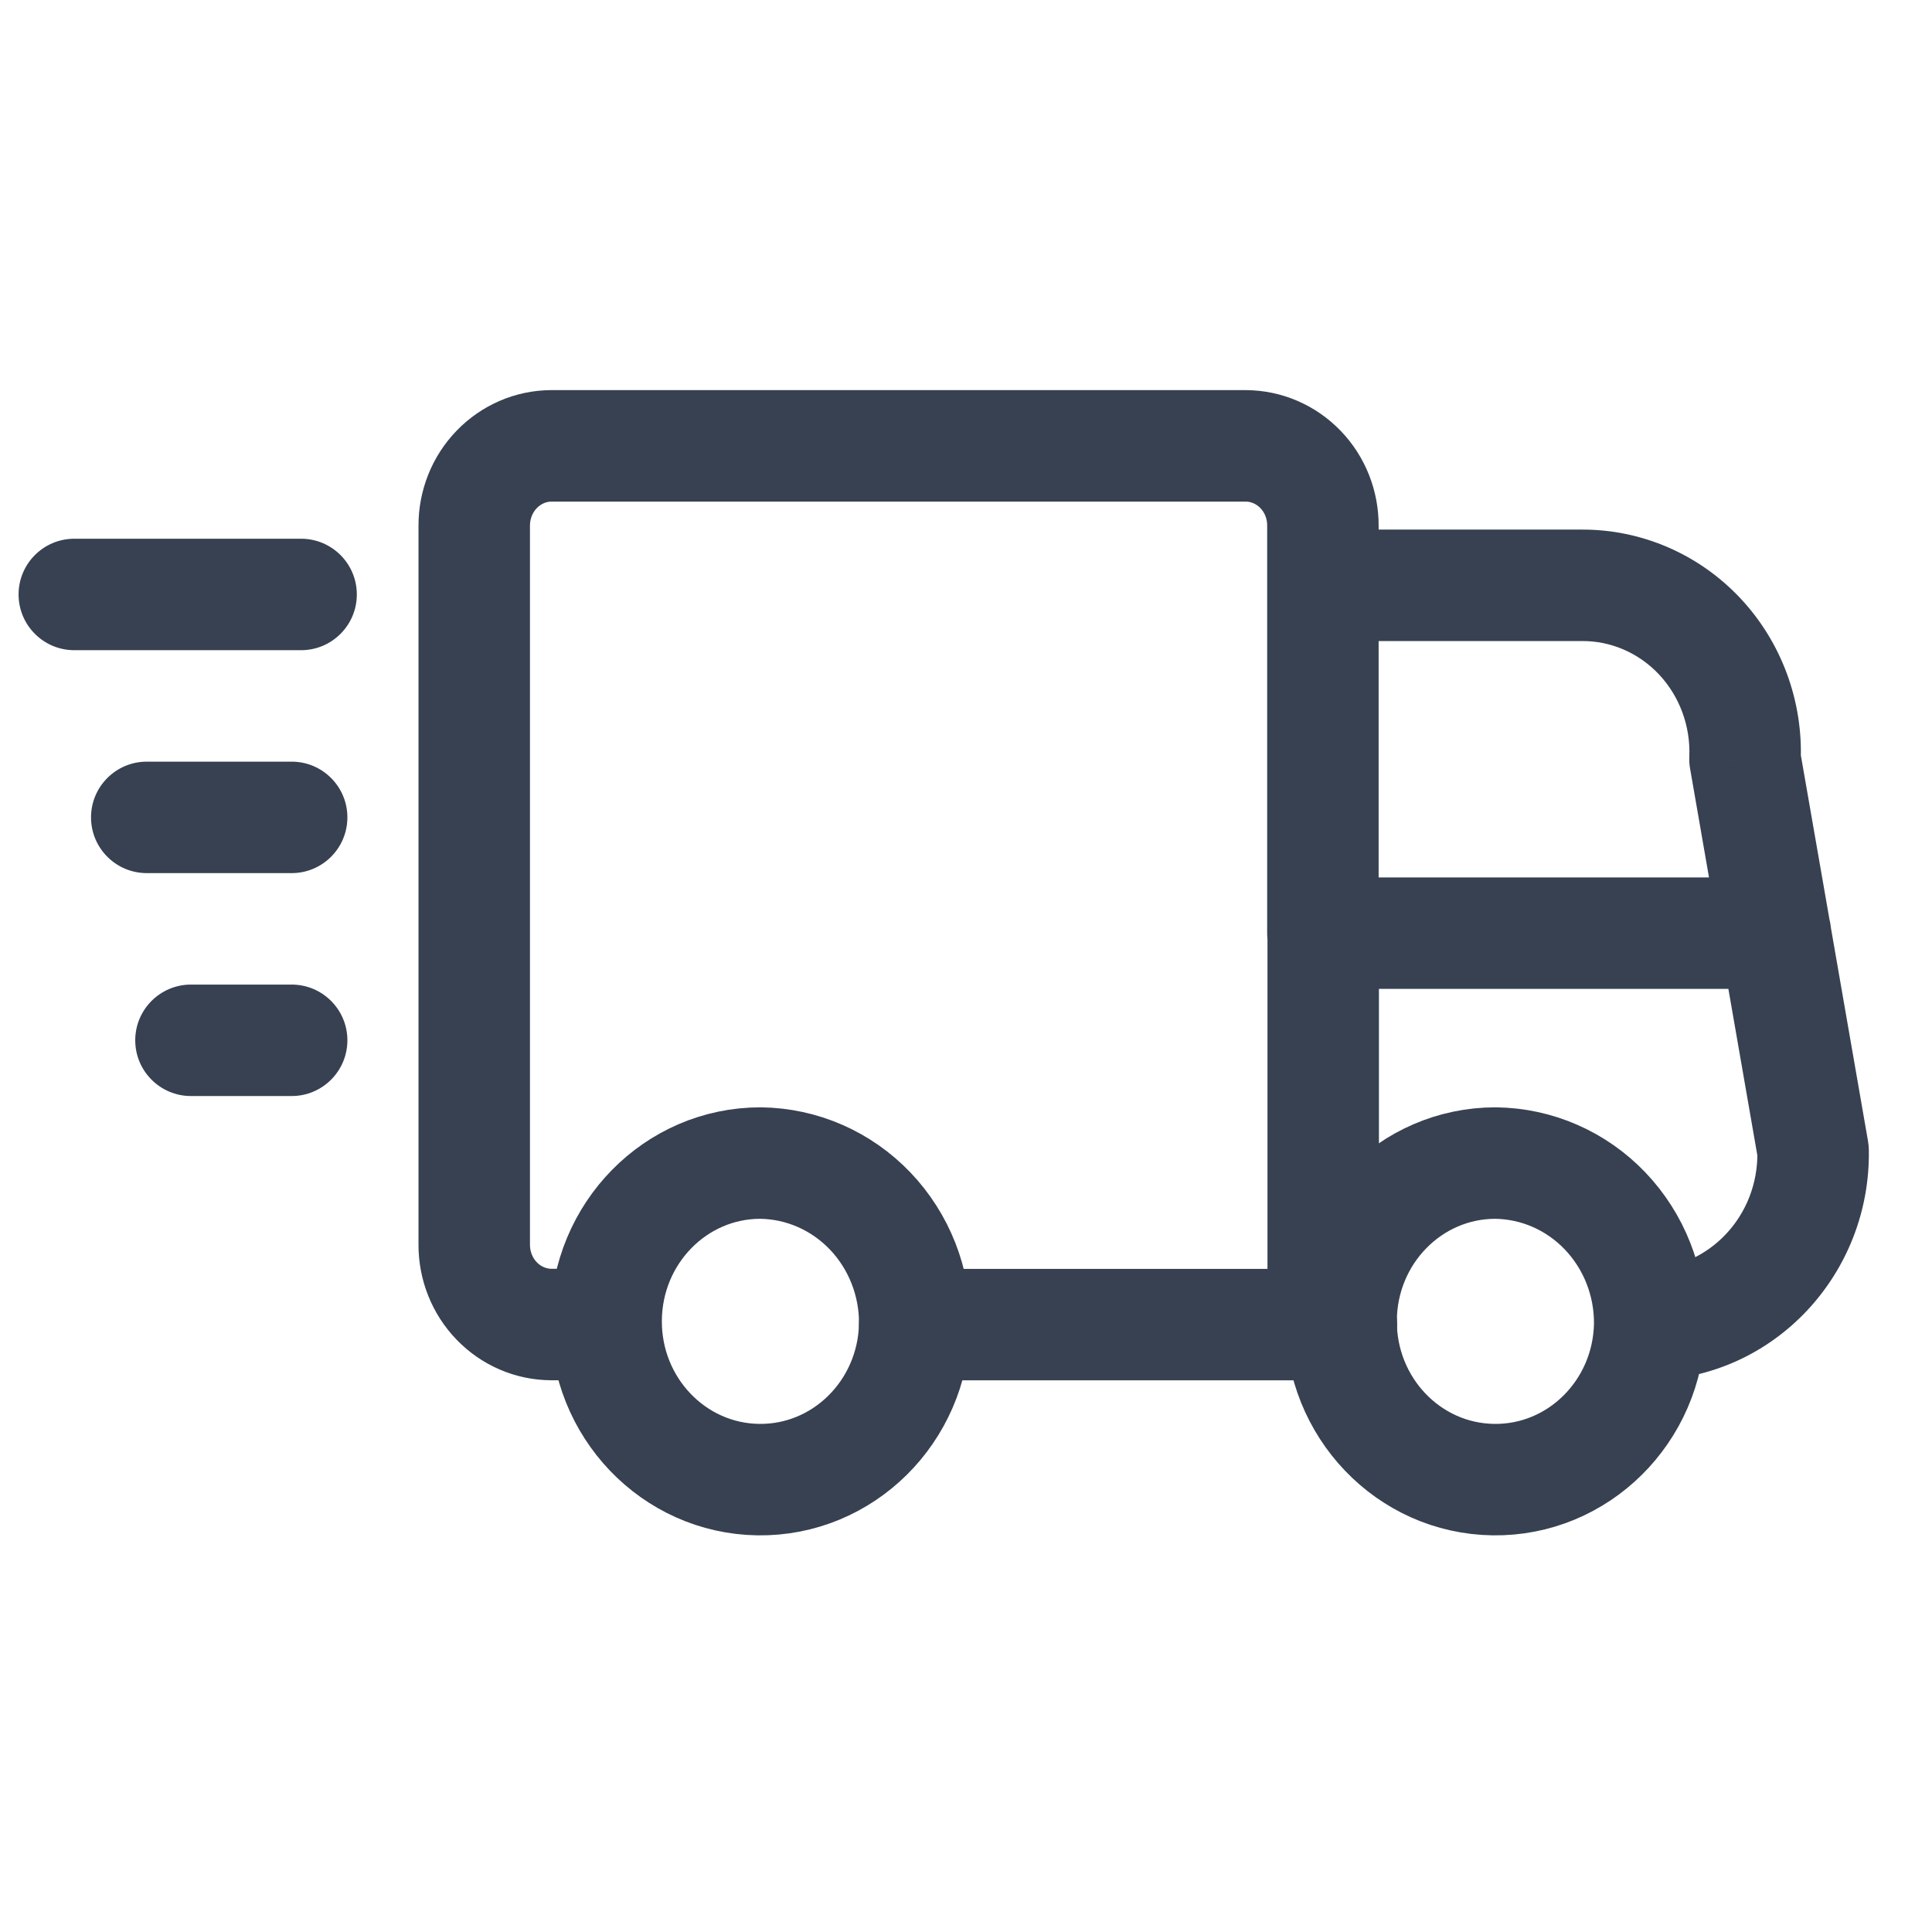
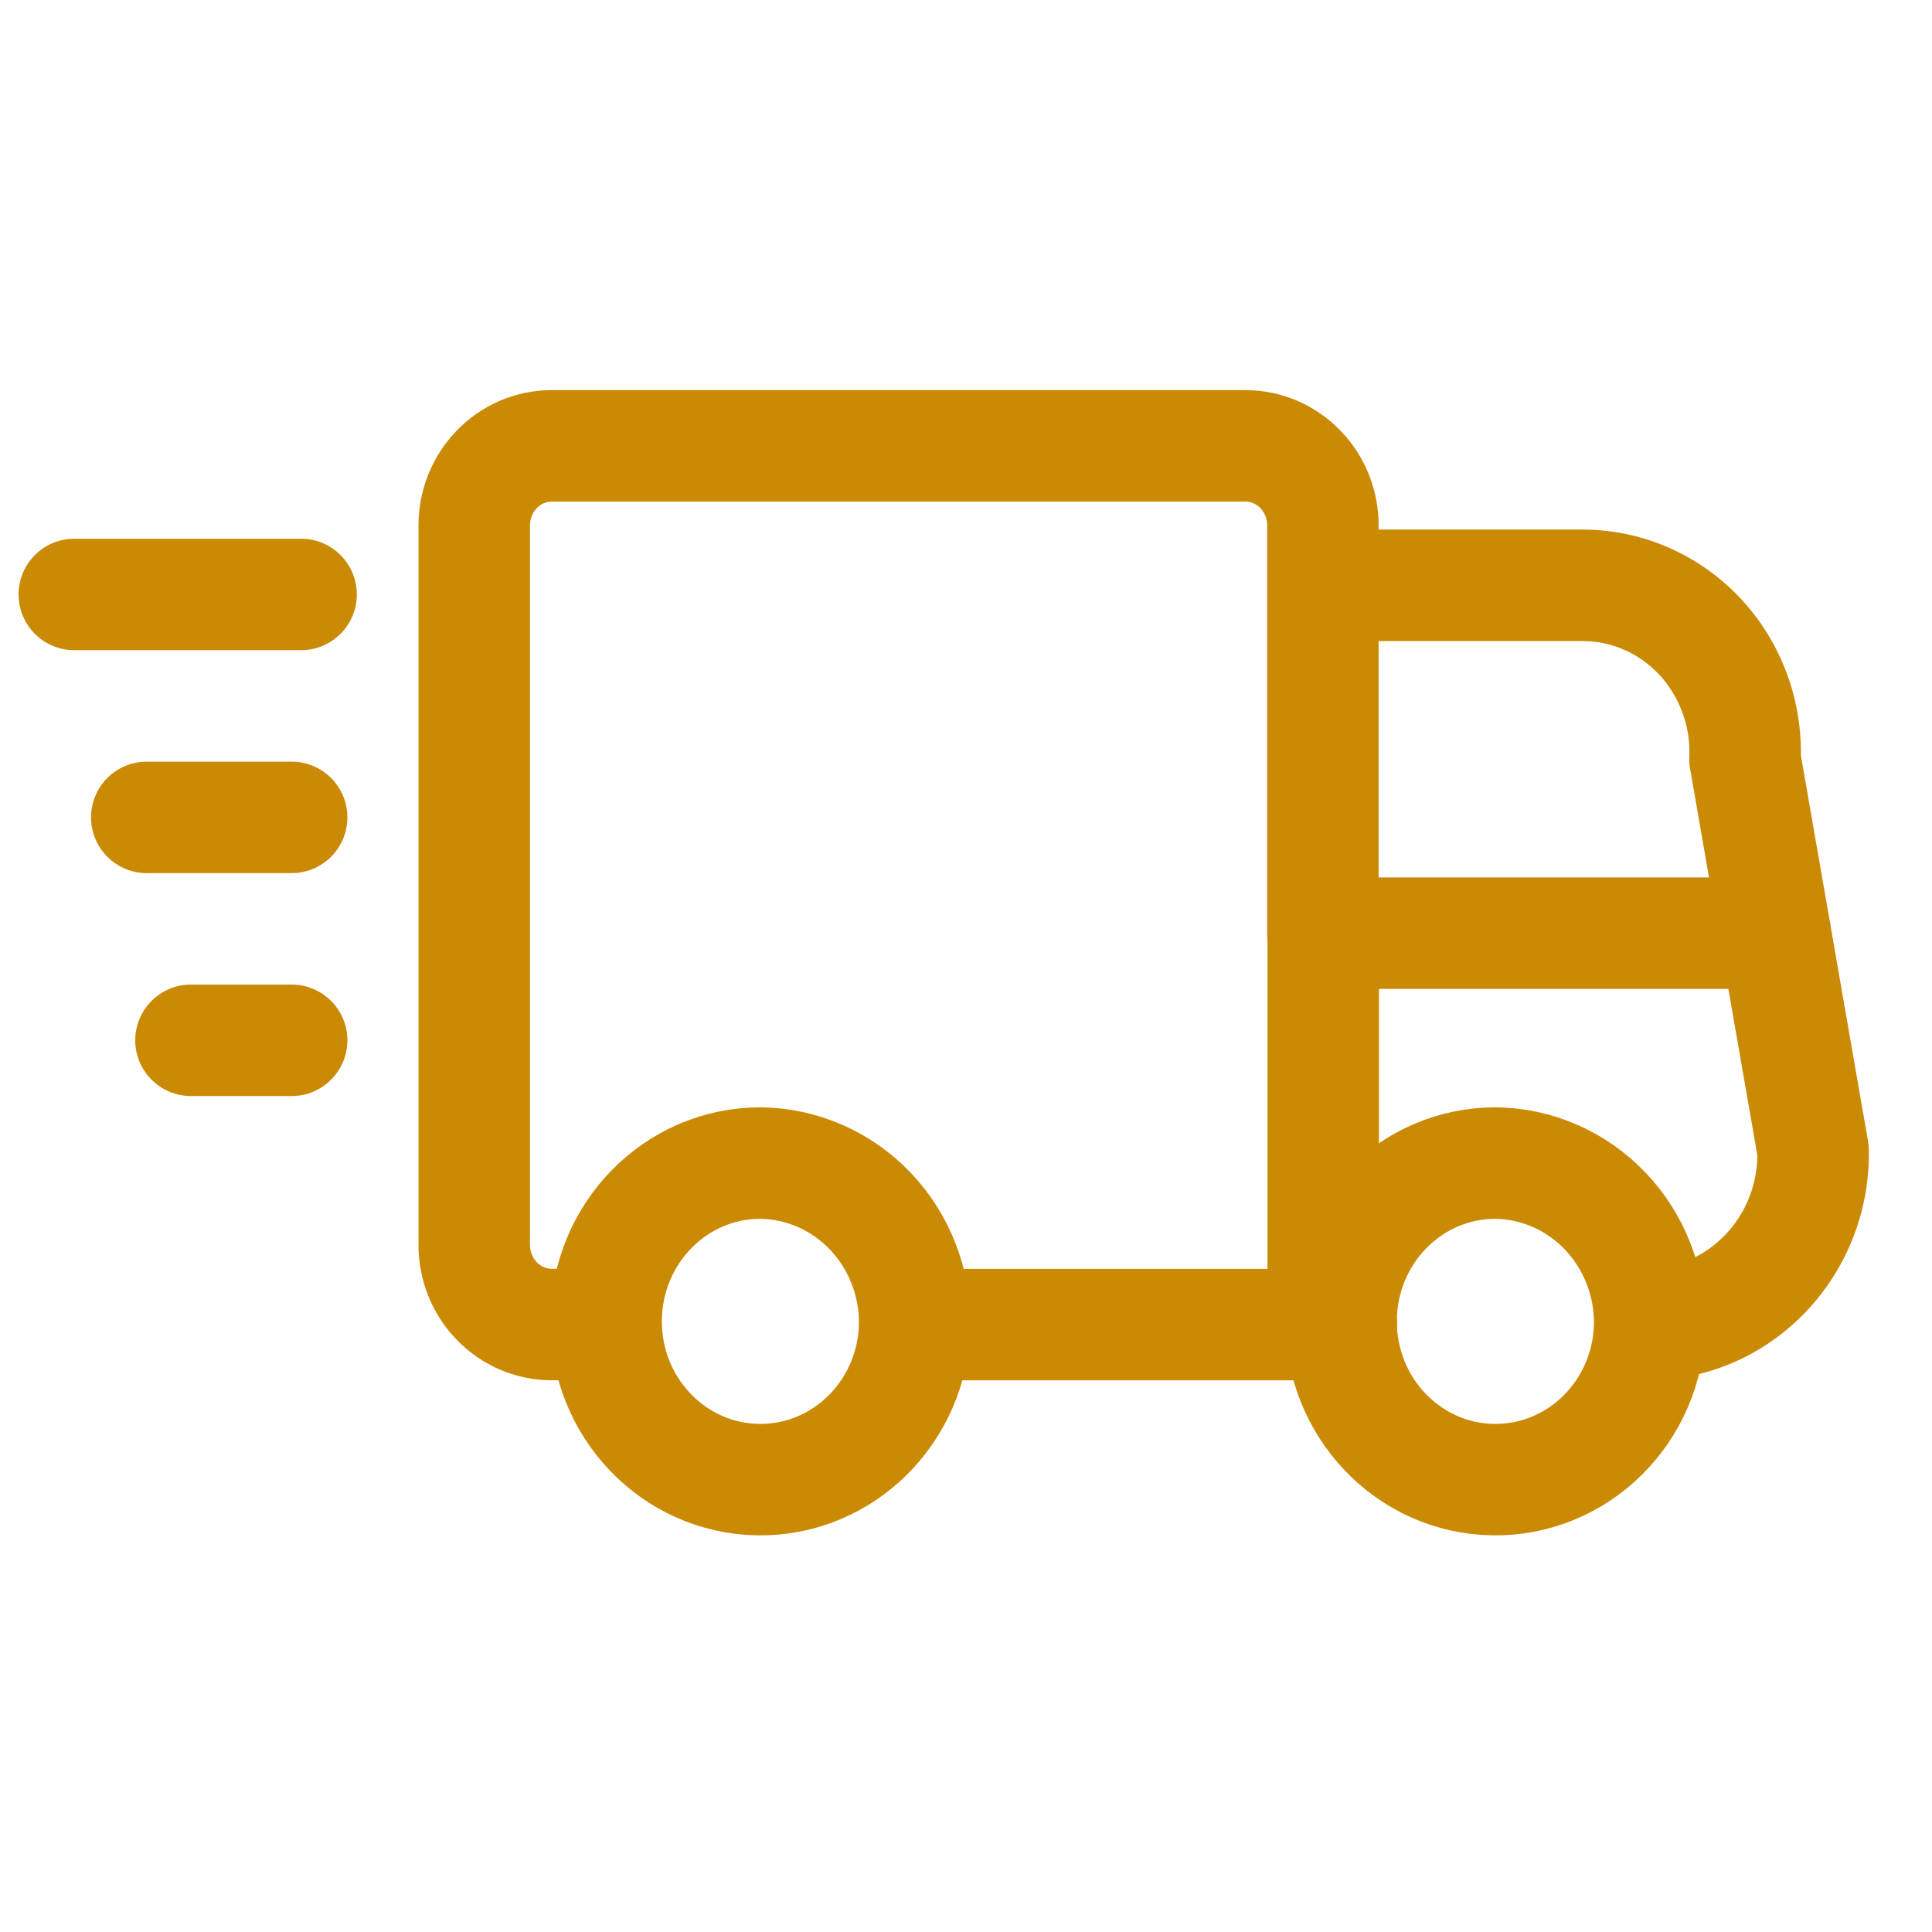
<svg xmlns="http://www.w3.org/2000/svg" width="800px" height="800px" viewBox="0 -1 26 26" fill="none">
  <g id="SVGRepo_bgCarrier" stroke-width="0" />
  <g id="SVGRepo_tracerCarrier" stroke-linecap="round" stroke-linejoin="round" />
  <g id="SVGRepo_iconCarrier">
-     <path fill-rule="evenodd" clip-rule="evenodd" d="M12.31 16.826C12.286 17.996 11.346 18.928 10.205 18.912C9.064 18.896 8.149 17.938 8.157 16.768C8.165 15.597 9.092 14.652 10.233 14.652C10.79 14.658 11.321 14.89 11.711 15.298C12.1 15.706 12.316 16.255 12.31 16.826V16.826Z" stroke="#374151" stroke-width="1.5" stroke-linecap="round" stroke-linejoin="round" />
-     <path fill-rule="evenodd" clip-rule="evenodd" d="M22.201 16.826C22.178 17.996 21.238 18.928 20.097 18.912C18.955 18.896 18.041 17.938 18.048 16.768C18.056 15.597 18.983 14.652 20.125 14.652C20.681 14.658 21.213 14.89 21.602 15.298C21.991 15.706 22.207 16.255 22.201 16.826V16.826Z" stroke="#374151" stroke-width="1.5" stroke-linecap="round" stroke-linejoin="round" />
-     <path d="M17.803 17.576C18.217 17.576 18.553 17.24 18.553 16.826C18.553 16.412 18.217 16.076 17.803 16.076V17.576ZM12.31 16.076C11.896 16.076 11.56 16.412 11.56 16.826C11.56 17.24 11.896 17.576 12.31 17.576V16.076ZM17.057 16.826C17.057 17.24 17.393 17.576 17.807 17.576C18.221 17.576 18.557 17.24 18.557 16.826H17.057ZM18.557 11.559C18.557 11.145 18.221 10.809 17.807 10.809C17.393 10.809 17.057 11.145 17.057 11.559H18.557ZM17.807 16.076C17.393 16.076 17.057 16.412 17.057 16.826C17.057 17.24 17.393 17.576 17.807 17.576V16.076ZM18.052 17.576C18.466 17.576 18.802 17.24 18.802 16.826C18.802 16.412 18.466 16.076 18.052 16.076V17.576ZM22.189 16.076C21.775 16.085 21.447 16.428 21.456 16.842C21.464 17.256 21.807 17.585 22.221 17.576L22.189 16.076ZM24.4 14.485L25.15 14.472C25.149 14.433 25.145 14.395 25.139 14.357L24.4 14.485ZM24.63 11.431C24.559 11.022 24.171 10.749 23.762 10.82C23.354 10.891 23.081 11.279 23.152 11.688L24.63 11.431ZM17.803 6.127C17.389 6.127 17.053 6.463 17.053 6.877C17.053 7.291 17.389 7.627 17.803 7.627V6.127ZM21.285 6.877L21.285 7.627L21.29 7.627L21.285 6.877ZM22.874 7.564L22.327 8.077L22.327 8.077L22.874 7.564ZM23.483 9.218L22.734 9.186C22.732 9.24 22.735 9.294 22.745 9.347L23.483 9.218ZM23.152 11.688C23.223 12.096 23.612 12.369 24.02 12.298C24.428 12.227 24.701 11.838 24.63 11.43L23.152 11.688ZM18.553 6.877C18.553 6.463 18.217 6.127 17.803 6.127C17.389 6.127 17.053 6.463 17.053 6.877H18.553ZM17.053 11.559C17.053 11.973 17.389 12.309 17.803 12.309C18.217 12.309 18.553 11.973 18.553 11.559H17.053ZM17.053 6.877C17.053 7.291 17.389 7.627 17.803 7.627C18.217 7.627 18.553 7.291 18.553 6.877H17.053ZM17.803 6.077L17.053 6.072V6.077H17.803ZM16.766 5L16.77 4.25H16.766V5ZM7.42 5L7.42 4.25L7.417 4.25L7.42 5ZM6.684 5.317L6.145 4.796L6.145 4.796L6.684 5.317ZM6.382 6.075L7.132 6.075L7.132 6.072L6.382 6.075ZM6.382 15.75L7.132 15.753V15.75H6.382ZM6.684 16.508L6.145 17.029L6.145 17.029L6.684 16.508ZM7.42 16.825L7.417 17.575H7.42V16.825ZM8.153 17.575C8.567 17.575 8.903 17.239 8.903 16.825C8.903 16.411 8.567 16.075 8.153 16.075V17.575ZM17.805 10.808C17.391 10.808 17.055 11.144 17.055 11.558C17.055 11.972 17.391 12.308 17.805 12.308V10.808ZM23.893 12.308C24.307 12.308 24.643 11.972 24.643 11.558C24.643 11.144 24.307 10.808 23.893 10.808V12.308ZM1 6.25C0.586 6.25 0.25 6.586 0.25 7C0.25 7.414 0.586 7.75 1 7.75V6.25ZM4.052 7.75C4.466 7.75 4.802 7.414 4.802 7C4.802 6.586 4.466 6.25 4.052 6.25V7.75ZM1.975 9.25C1.561 9.25 1.225 9.586 1.225 10C1.225 10.414 1.561 10.75 1.975 10.75V9.25ZM3.925 10.75C4.339 10.75 4.675 10.414 4.675 10C4.675 9.586 4.339 9.25 3.925 9.25V10.75ZM2.57 12.25C2.156 12.25 1.82 12.586 1.82 13C1.82 13.414 2.156 13.75 2.57 13.75V12.25ZM3.925 13.75C4.339 13.75 4.675 13.414 4.675 13C4.675 12.586 4.339 12.25 3.925 12.25V13.75ZM17.803 16.076H12.31V17.576H17.803V16.076ZM18.557 16.826V11.559H17.057V16.826H18.557ZM17.807 17.576H18.052V16.076H17.807V17.576ZM22.221 17.576C23.888 17.54 25.179 16.134 25.15 14.472L23.65 14.498C23.666 15.37 22.994 16.059 22.189 16.076L22.221 17.576ZM25.139 14.357L24.63 11.431L23.152 11.688L23.661 14.614L25.139 14.357ZM17.803 7.627H21.285V6.127H17.803V7.627ZM21.29 7.627C21.677 7.624 22.052 7.785 22.327 8.077L23.42 7.05C22.864 6.458 22.091 6.122 21.28 6.127L21.29 7.627ZM22.327 8.077C22.602 8.371 22.752 8.771 22.734 9.186L24.233 9.25C24.267 8.437 23.976 7.642 23.42 7.05L22.327 8.077ZM22.745 9.347L23.152 11.688L24.63 11.43L24.222 9.089L22.745 9.347ZM17.053 6.877V11.559H18.553V6.877H17.053ZM18.553 6.877V6.077H17.053V6.877H18.553ZM18.553 6.082C18.556 5.605 18.375 5.143 18.042 4.798L16.962 5.838C17.019 5.897 17.054 5.981 17.053 6.072L18.553 6.082ZM18.042 4.798C17.709 4.452 17.252 4.253 16.77 4.25L16.762 5.75C16.833 5.75 16.906 5.78 16.962 5.838L18.042 4.798ZM16.766 4.25H7.42V5.75H16.766V4.25ZM7.417 4.25C6.935 4.252 6.478 4.451 6.145 4.796L7.224 5.838C7.28 5.78 7.352 5.75 7.424 5.75L7.417 4.25ZM6.145 4.796C5.812 5.14 5.63 5.602 5.632 6.078L7.132 6.072C7.132 5.981 7.167 5.897 7.224 5.838L6.145 4.796ZM5.632 6.075V15.75H7.132V6.075H5.632ZM5.632 15.747C5.63 16.223 5.812 16.685 6.145 17.029L7.224 15.987C7.167 15.928 7.132 15.844 7.132 15.753L5.632 15.747ZM6.145 17.029C6.478 17.374 6.935 17.573 7.417 17.575L7.424 16.075C7.352 16.075 7.28 16.045 7.224 15.987L6.145 17.029ZM7.42 17.575H8.153V16.075H7.42V17.575ZM17.805 12.308H23.893V10.808H17.805V12.308ZM1 7.75H4.052V6.25H1V7.75ZM1.975 10.75H3.925V9.25H1.975V10.75ZM2.57 13.75H3.925V12.25H2.57V13.75Z" fill="#374151" />
+     <path fill-rule="evenodd" clip-rule="evenodd" d="M12.31 16.826C12.286 17.996 11.346 18.928 10.205 18.912C9.064 18.896 8.149 17.938 8.157 16.768C8.165 15.597 9.092 14.652 10.233 14.652C10.79 14.658 11.321 14.89 11.711 15.298C12.1 15.706 12.316 16.255 12.31 16.826V16.826Z" stroke="#ca8a04" stroke-width="1.5" stroke-linecap="round" stroke-linejoin="round" />
+     <path fill-rule="evenodd" clip-rule="evenodd" d="M22.201 16.826C22.178 17.996 21.238 18.928 20.097 18.912C18.955 18.896 18.041 17.938 18.048 16.768C18.056 15.597 18.983 14.652 20.125 14.652C20.681 14.658 21.213 14.89 21.602 15.298C21.991 15.706 22.207 16.255 22.201 16.826V16.826Z" stroke="#ca8a04" stroke-width="1.5" stroke-linecap="round" stroke-linejoin="round" />
+     <path d="M17.803 17.576C18.217 17.576 18.553 17.24 18.553 16.826C18.553 16.412 18.217 16.076 17.803 16.076V17.576ZM12.31 16.076C11.896 16.076 11.56 16.412 11.56 16.826C11.56 17.24 11.896 17.576 12.31 17.576V16.076ZM17.057 16.826C17.057 17.24 17.393 17.576 17.807 17.576C18.221 17.576 18.557 17.24 18.557 16.826H17.057ZM18.557 11.559C18.557 11.145 18.221 10.809 17.807 10.809C17.393 10.809 17.057 11.145 17.057 11.559H18.557ZM17.807 16.076C17.393 16.076 17.057 16.412 17.057 16.826C17.057 17.24 17.393 17.576 17.807 17.576V16.076ZM18.052 17.576C18.466 17.576 18.802 17.24 18.802 16.826C18.802 16.412 18.466 16.076 18.052 16.076V17.576ZM22.189 16.076C21.775 16.085 21.447 16.428 21.456 16.842C21.464 17.256 21.807 17.585 22.221 17.576L22.189 16.076ZM24.4 14.485L25.15 14.472C25.149 14.433 25.145 14.395 25.139 14.357L24.4 14.485ZM24.63 11.431C24.559 11.022 24.171 10.749 23.762 10.82C23.354 10.891 23.081 11.279 23.152 11.688L24.63 11.431ZM17.803 6.127C17.389 6.127 17.053 6.463 17.053 6.877C17.053 7.291 17.389 7.627 17.803 7.627V6.127ZM21.285 6.877L21.285 7.627L21.29 7.627L21.285 6.877ZM22.874 7.564L22.327 8.077L22.327 8.077L22.874 7.564ZM23.483 9.218L22.734 9.186C22.732 9.24 22.735 9.294 22.745 9.347L23.483 9.218ZM23.152 11.688C23.223 12.096 23.612 12.369 24.02 12.298C24.428 12.227 24.701 11.838 24.63 11.43L23.152 11.688ZM18.553 6.877C18.553 6.463 18.217 6.127 17.803 6.127C17.389 6.127 17.053 6.463 17.053 6.877H18.553ZM17.053 11.559C17.053 11.973 17.389 12.309 17.803 12.309C18.217 12.309 18.553 11.973 18.553 11.559H17.053ZM17.053 6.877C17.053 7.291 17.389 7.627 17.803 7.627C18.217 7.627 18.553 7.291 18.553 6.877H17.053ZM17.803 6.077L17.053 6.072V6.077H17.803ZM16.766 5L16.77 4.25H16.766V5ZM7.42 5L7.42 4.25L7.417 4.25L7.42 5ZM6.684 5.317L6.145 4.796L6.145 4.796L6.684 5.317ZM6.382 6.075L7.132 6.075L7.132 6.072L6.382 6.075ZM6.382 15.75L7.132 15.753V15.75H6.382ZM6.684 16.508L6.145 17.029L6.145 17.029L6.684 16.508ZM7.42 16.825L7.417 17.575H7.42V16.825ZM8.153 17.575C8.567 17.575 8.903 17.239 8.903 16.825C8.903 16.411 8.567 16.075 8.153 16.075V17.575ZM17.805 10.808C17.391 10.808 17.055 11.144 17.055 11.558C17.055 11.972 17.391 12.308 17.805 12.308V10.808ZM23.893 12.308C24.307 12.308 24.643 11.972 24.643 11.558C24.643 11.144 24.307 10.808 23.893 10.808V12.308ZM1 6.25C0.586 6.25 0.25 6.586 0.25 7C0.25 7.414 0.586 7.75 1 7.75V6.25ZM4.052 7.75C4.466 7.75 4.802 7.414 4.802 7C4.802 6.586 4.466 6.25 4.052 6.25V7.75ZM1.975 9.25C1.561 9.25 1.225 9.586 1.225 10C1.225 10.414 1.561 10.75 1.975 10.75V9.25ZM3.925 10.75C4.339 10.75 4.675 10.414 4.675 10C4.675 9.586 4.339 9.25 3.925 9.25V10.75ZM2.57 12.25C2.156 12.25 1.82 12.586 1.82 13C1.82 13.414 2.156 13.75 2.57 13.75V12.25ZM3.925 13.75C4.339 13.75 4.675 13.414 4.675 13C4.675 12.586 4.339 12.25 3.925 12.25V13.75ZM17.803 16.076H12.31V17.576H17.803V16.076ZM18.557 16.826V11.559H17.057V16.826H18.557ZM17.807 17.576H18.052V16.076H17.807V17.576ZM22.221 17.576C23.888 17.54 25.179 16.134 25.15 14.472L23.65 14.498C23.666 15.37 22.994 16.059 22.189 16.076L22.221 17.576ZM25.139 14.357L24.63 11.431L23.152 11.688L23.661 14.614L25.139 14.357ZM17.803 7.627H21.285V6.127H17.803V7.627ZM21.29 7.627C21.677 7.624 22.052 7.785 22.327 8.077L23.42 7.05C22.864 6.458 22.091 6.122 21.28 6.127L21.29 7.627ZM22.327 8.077C22.602 8.371 22.752 8.771 22.734 9.186L24.233 9.25C24.267 8.437 23.976 7.642 23.42 7.05L22.327 8.077ZM22.745 9.347L23.152 11.688L24.63 11.43L24.222 9.089L22.745 9.347ZM17.053 6.877V11.559H18.553V6.877H17.053ZM18.553 6.877V6.077H17.053V6.877H18.553ZM18.553 6.082C18.556 5.605 18.375 5.143 18.042 4.798L16.962 5.838C17.019 5.897 17.054 5.981 17.053 6.072L18.553 6.082ZM18.042 4.798C17.709 4.452 17.252 4.253 16.77 4.25L16.762 5.75C16.833 5.75 16.906 5.78 16.962 5.838L18.042 4.798ZM16.766 4.25H7.42V5.75H16.766V4.25ZM7.417 4.25C6.935 4.252 6.478 4.451 6.145 4.796L7.224 5.838C7.28 5.78 7.352 5.75 7.424 5.75L7.417 4.25ZM6.145 4.796C5.812 5.14 5.63 5.602 5.632 6.078L7.132 6.072C7.132 5.981 7.167 5.897 7.224 5.838L6.145 4.796ZM5.632 6.075V15.75H7.132V6.075H5.632ZM5.632 15.747C5.63 16.223 5.812 16.685 6.145 17.029L7.224 15.987C7.167 15.928 7.132 15.844 7.132 15.753L5.632 15.747ZM6.145 17.029C6.478 17.374 6.935 17.573 7.417 17.575L7.424 16.075C7.352 16.075 7.28 16.045 7.224 15.987L6.145 17.029ZM7.42 17.575H8.153V16.075H7.42V17.575ZM17.805 12.308H23.893V10.808H17.805V12.308ZM1 7.75H4.052V6.25H1V7.75ZM1.975 10.75H3.925V9.25H1.975V10.75ZM2.57 13.75H3.925V12.25H2.57V13.75Z" fill="#ca8a04" />
  </g>
</svg>
